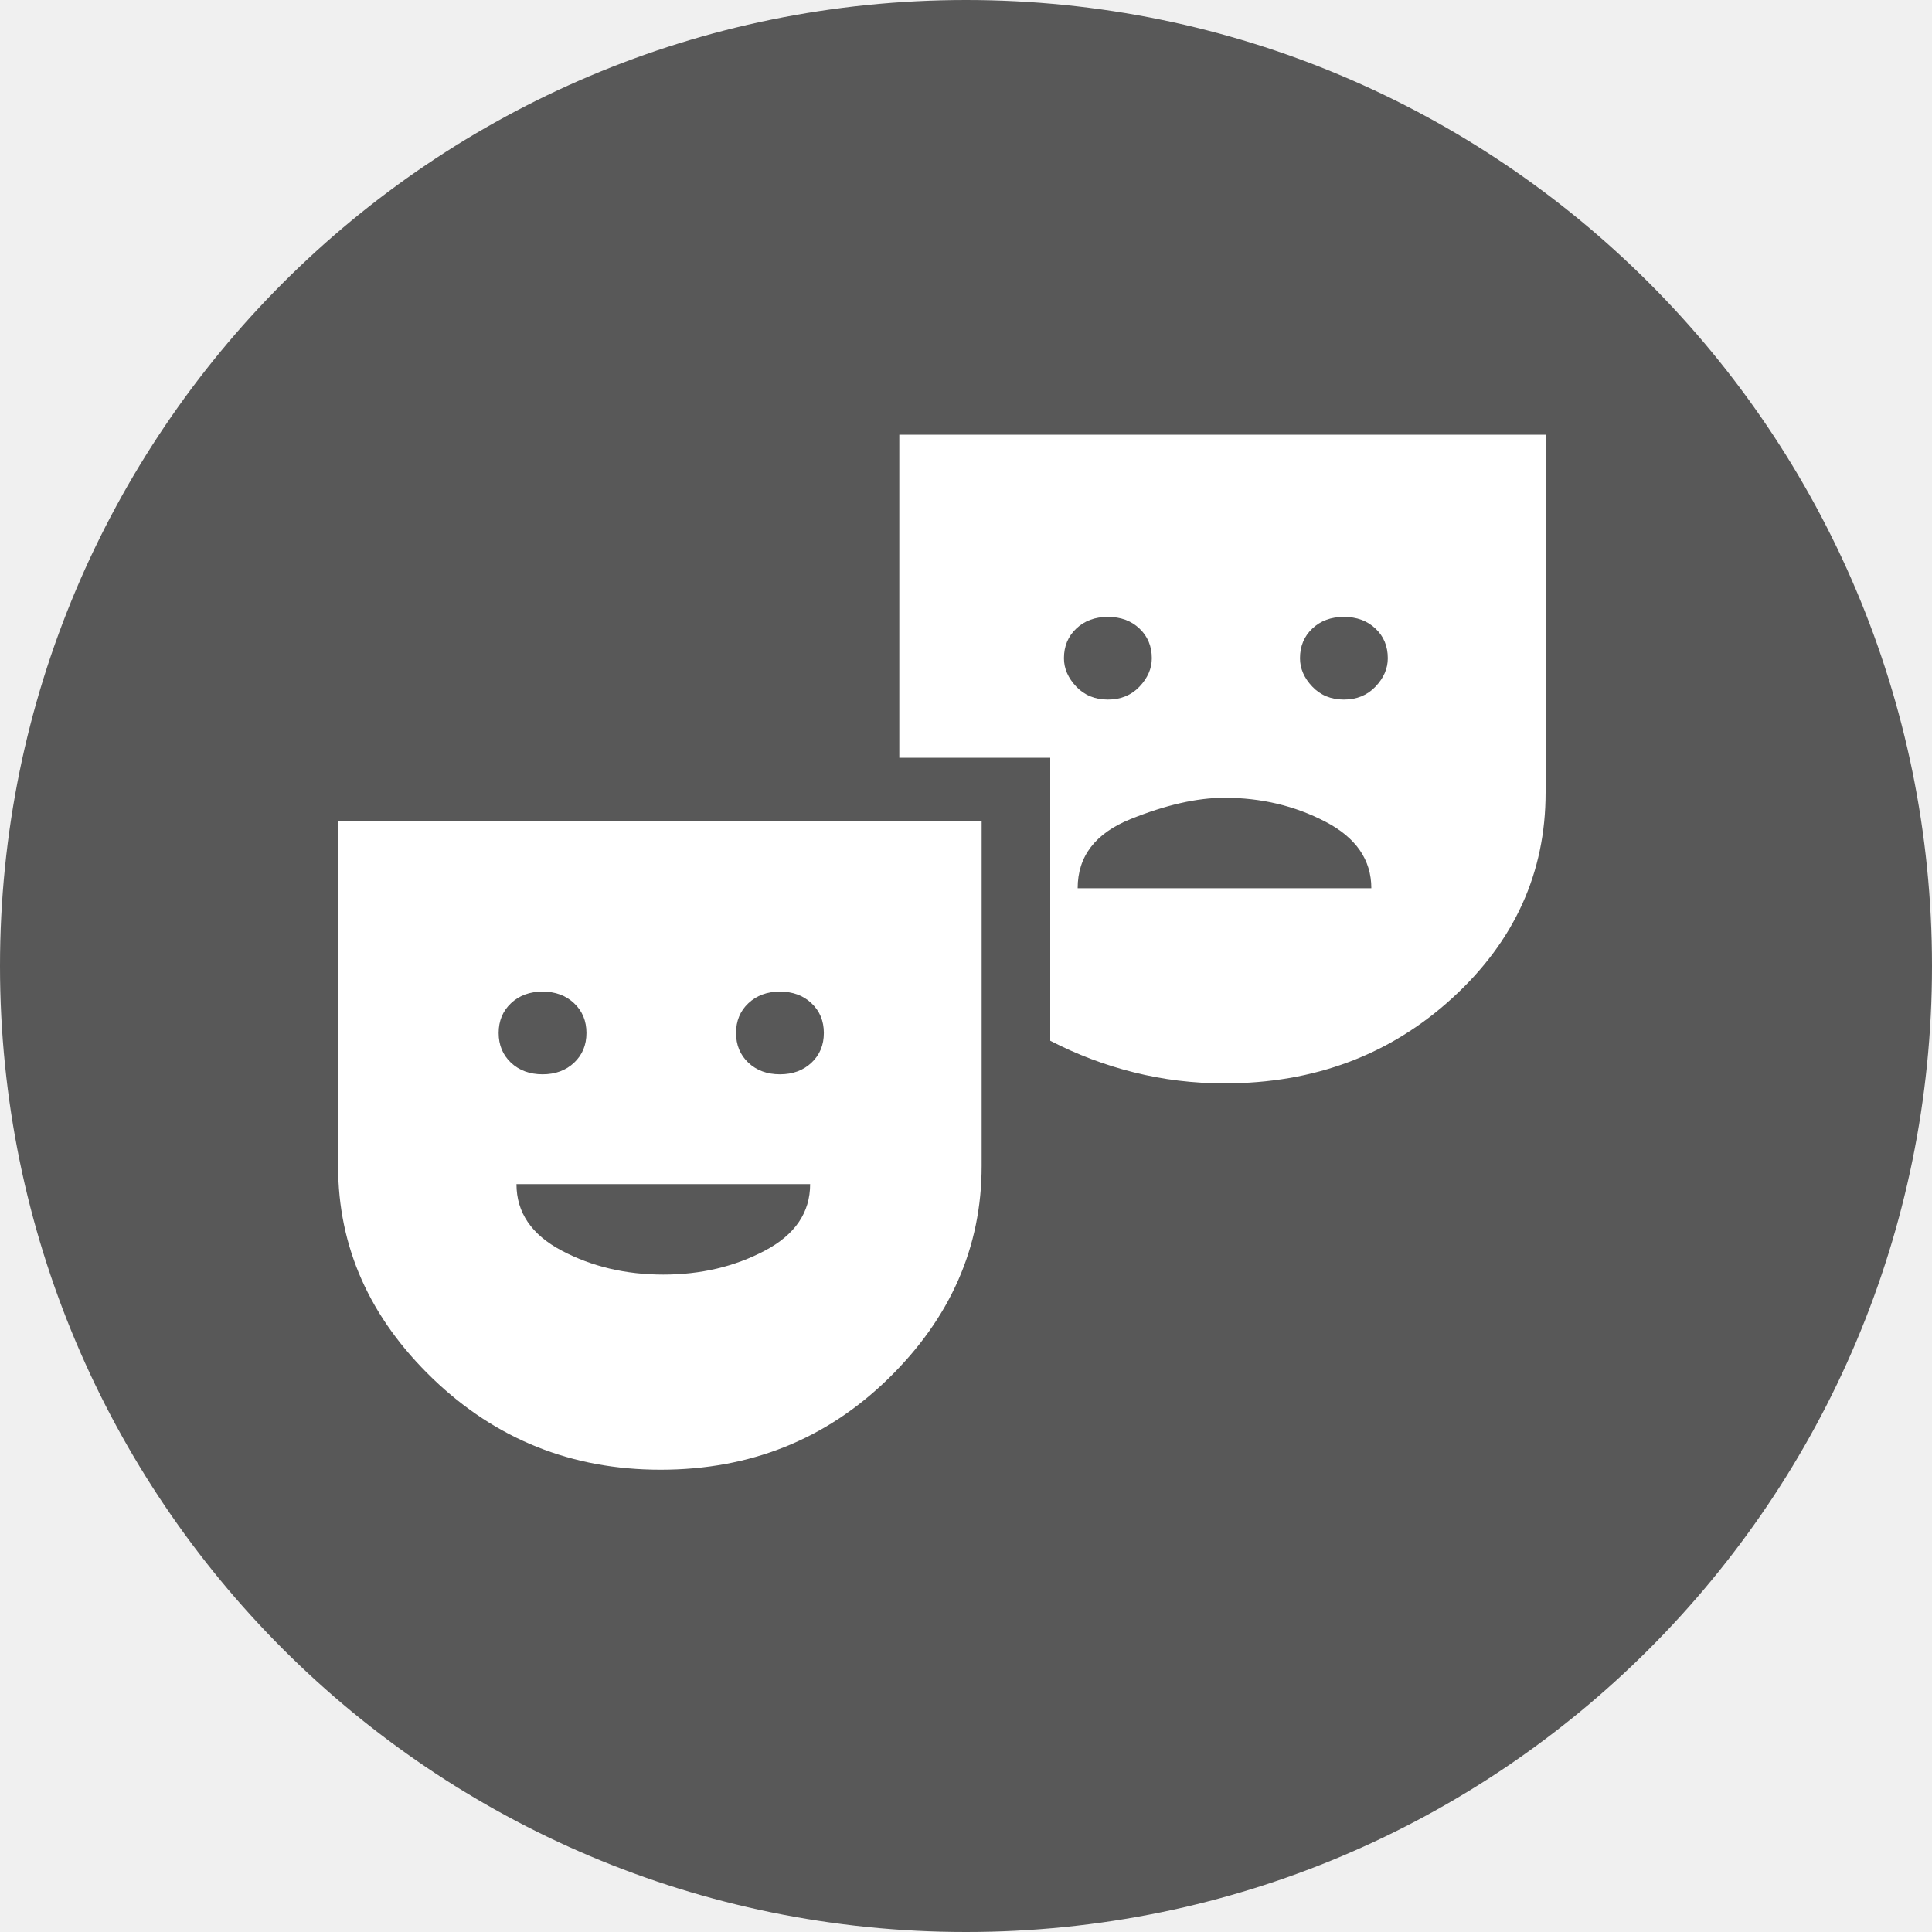
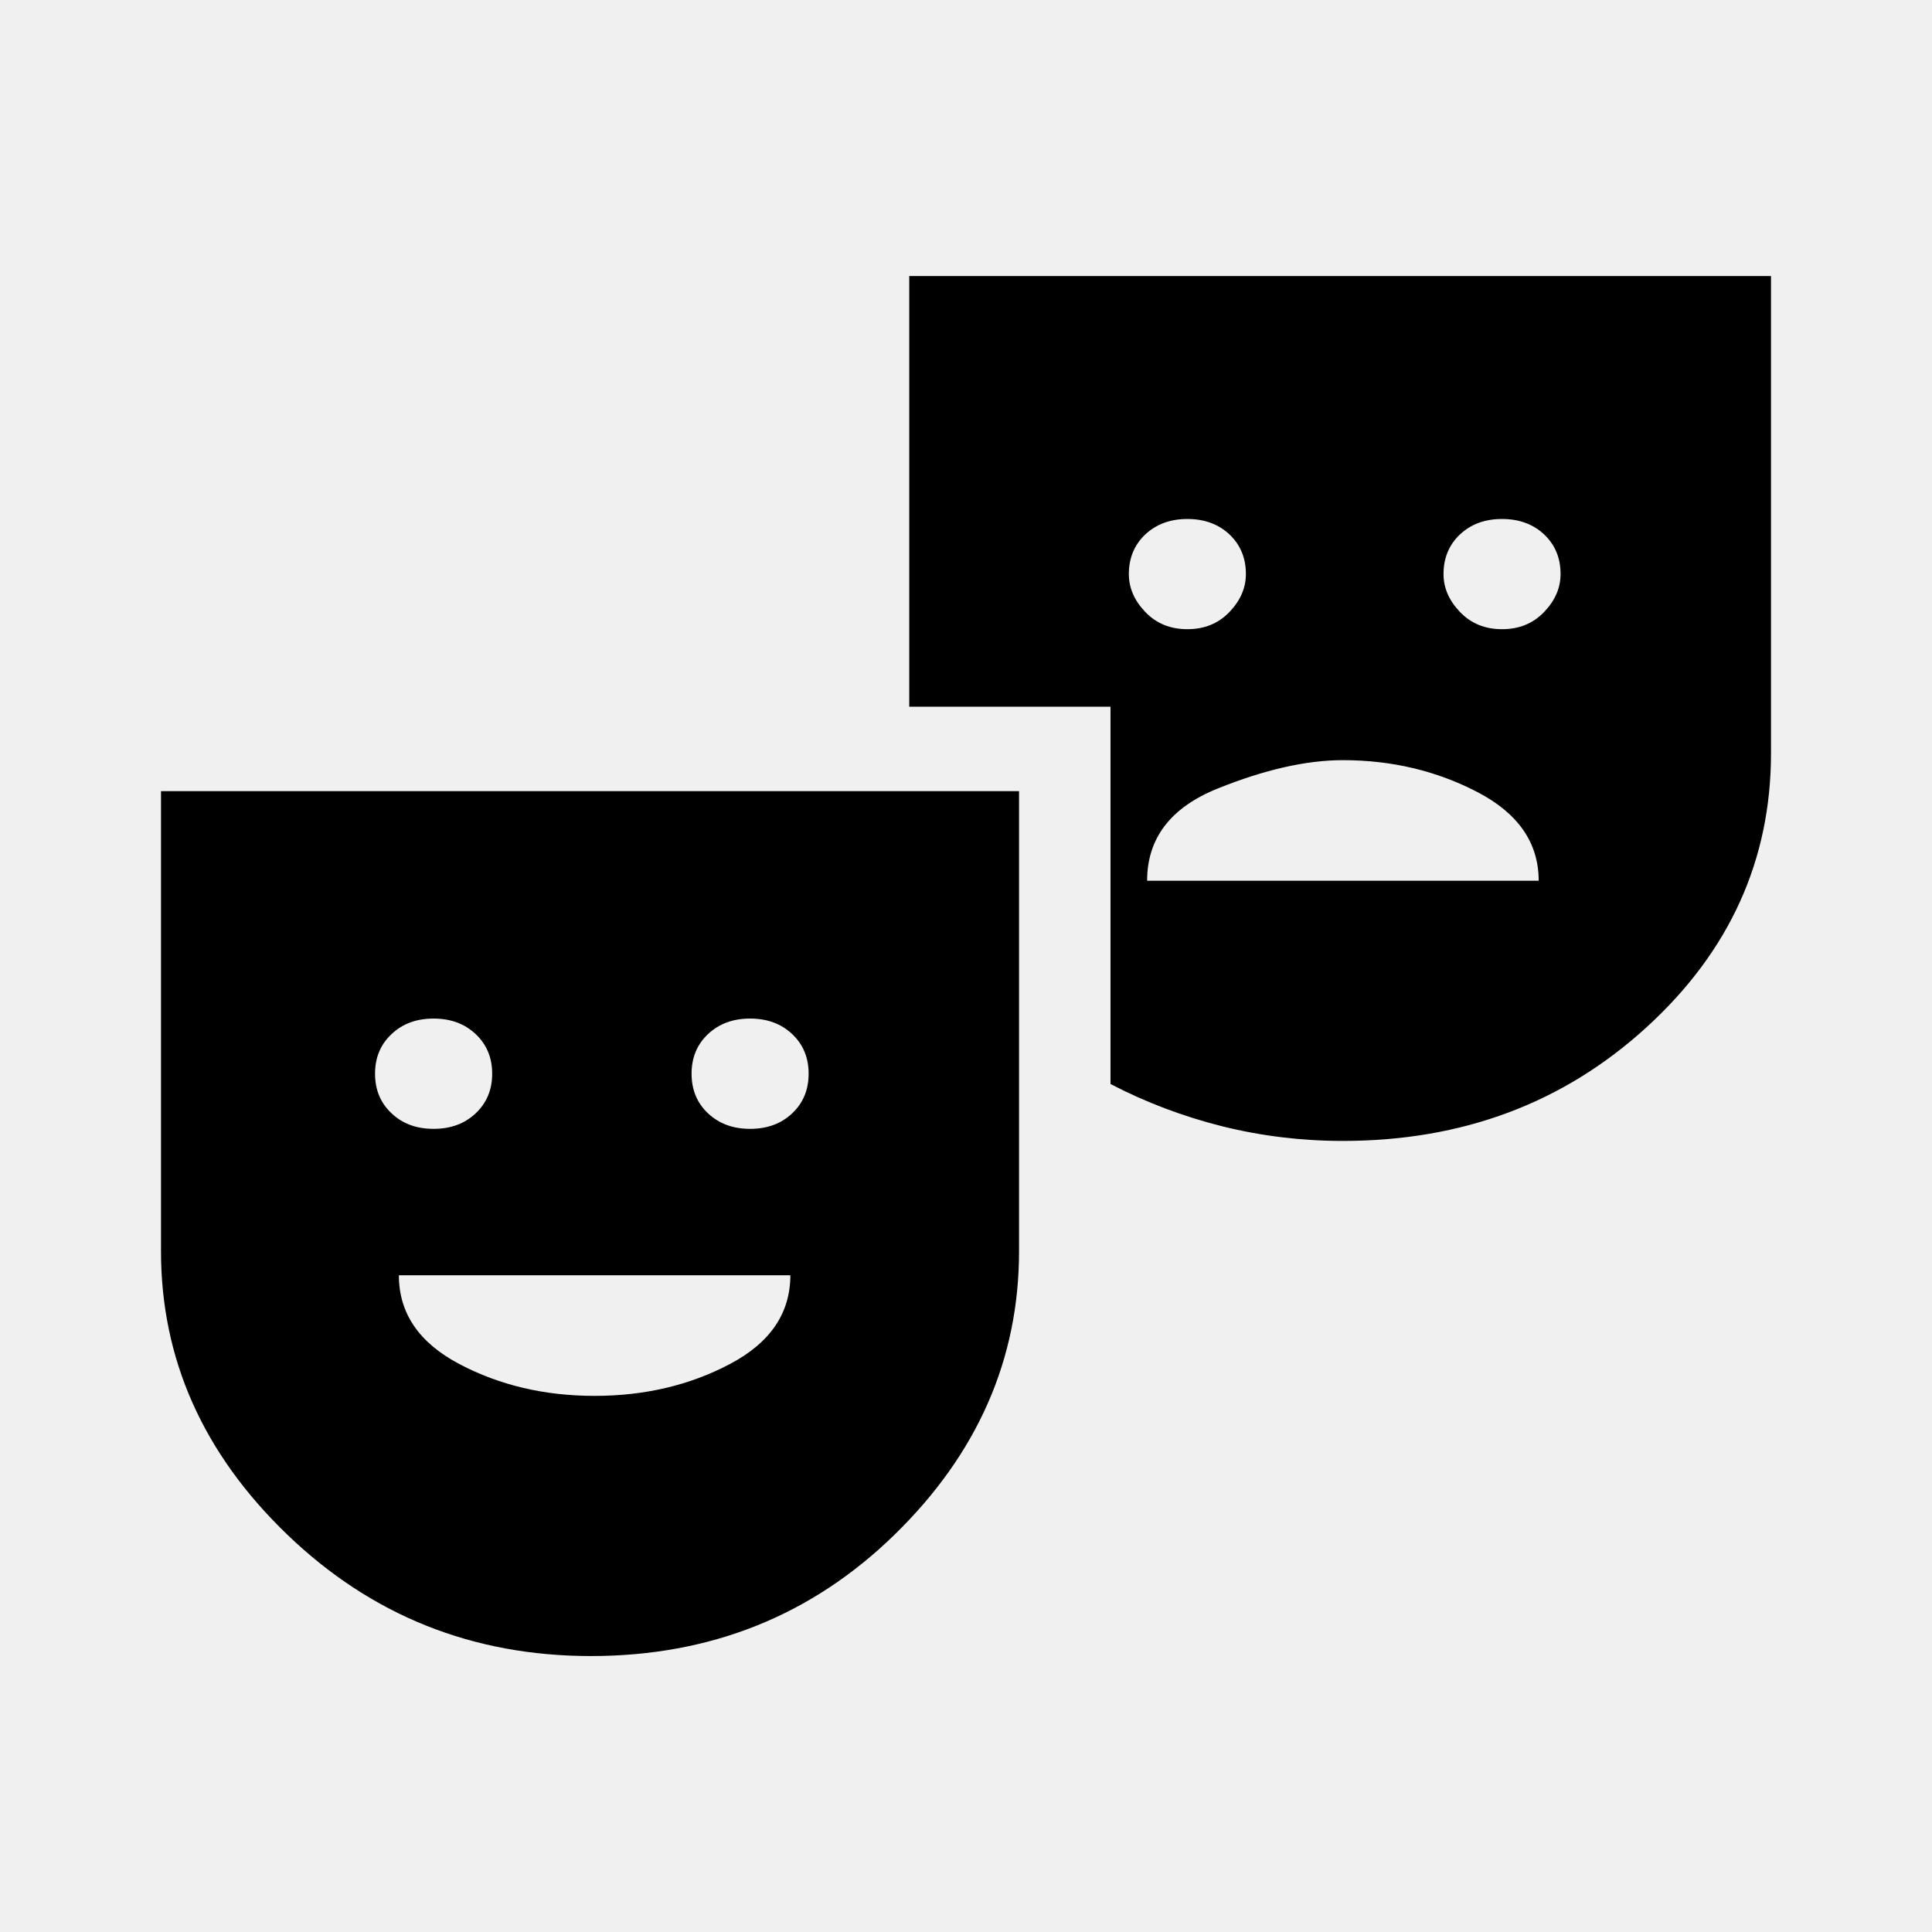
- <svg xmlns="http://www.w3.org/2000/svg" width="40" height="40" viewBox="0 0 40 40" fill="none">
-   <circle cx="20" cy="20" r="20" fill="#585858" />
-   <path d="M13.676 30.429C11.839 30.429 10.267 29.8 8.96 28.543C7.653 27.285 7 25.818 7 24.142V16.999H20.324V24.142C20.324 25.818 19.68 27.285 18.392 28.543C17.104 29.8 15.532 30.429 13.676 30.429ZM11.233 22.242C11.498 22.242 11.716 22.162 11.886 22.002C12.057 21.841 12.142 21.636 12.142 21.386C12.142 21.137 12.057 20.931 11.886 20.771C11.716 20.61 11.498 20.53 11.233 20.53C10.968 20.53 10.75 20.61 10.579 20.771C10.409 20.931 10.324 21.137 10.324 21.386C10.324 21.636 10.409 21.841 10.579 22.002C10.75 22.162 10.968 22.242 11.233 22.242ZM13.733 26.389C14.509 26.389 15.21 26.224 15.835 25.894C16.46 25.564 16.773 25.105 16.773 24.516H10.693C10.693 25.105 11.006 25.564 11.631 25.894C12.256 26.224 12.956 26.389 13.733 26.389ZM16.148 22.242C16.413 22.242 16.631 22.162 16.801 22.002C16.972 21.841 17.057 21.636 17.057 21.386C17.057 21.137 16.972 20.931 16.801 20.771C16.631 20.61 16.413 20.53 16.148 20.53C15.883 20.53 15.665 20.61 15.494 20.771C15.324 20.931 15.239 21.137 15.239 21.386C15.239 21.636 15.324 21.841 15.494 22.002C15.665 22.162 15.883 22.242 16.148 22.242ZM25.352 22.43C24.708 22.43 24.083 22.354 23.477 22.202C22.871 22.051 22.294 21.832 21.744 21.547V15.688H18.619V9H32V16.41C32 18.069 31.356 19.487 30.068 20.664C28.78 21.841 27.208 22.43 25.352 22.43ZM22.938 14.484C23.203 14.484 23.421 14.395 23.591 14.217C23.761 14.038 23.847 13.842 23.847 13.628C23.847 13.379 23.761 13.173 23.591 13.013C23.421 12.852 23.203 12.772 22.938 12.772C22.672 12.772 22.454 12.852 22.284 13.013C22.114 13.173 22.028 13.379 22.028 13.628C22.028 13.842 22.114 14.038 22.284 14.217C22.454 14.395 22.672 14.484 22.938 14.484ZM22.312 18.39H28.392C28.392 17.802 28.075 17.342 27.44 17.012C26.806 16.682 26.11 16.517 25.352 16.517C24.784 16.517 24.135 16.665 23.406 16.959C22.677 17.253 22.312 17.73 22.312 18.39ZM27.824 14.484C28.089 14.484 28.307 14.395 28.477 14.217C28.648 14.038 28.733 13.842 28.733 13.628C28.733 13.379 28.648 13.173 28.477 13.013C28.307 12.852 28.089 12.772 27.824 12.772C27.559 12.772 27.341 12.852 27.171 13.013C27 13.173 26.915 13.379 26.915 13.628C26.915 13.842 27 14.038 27.171 14.217C27.341 14.395 27.559 14.484 27.824 14.484Z" fill="white" />
+ <svg xmlns="http://www.w3.org/2000/svg" width="24px" height="24px" viewBox="0 0 24 24" fill="none">
+   <path d="M 7.341 20.572 C 5.871 20.572 4.614 20.069 3.568 19.063 C 2.523 18.057 2 16.884 2 15.542 L 2 9.828 L 12.659 9.828 L 12.659 15.542 C 12.659 16.884 12.144 18.057 11.114 19.063 C 10.083 20.069 8.826 20.572 7.341 20.572 Z M 5.386 14.023 C 5.598 14.023 5.773 13.959 5.909 13.83 C 6.045 13.702 6.114 13.538 6.114 13.338 C 6.114 13.138 6.045 12.974 5.909 12.846 C 5.773 12.717 5.598 12.653 5.386 12.653 C 5.174 12.653 5 12.717 4.864 12.846 C 4.727 12.974 4.659 13.138 4.659 13.338 C 4.659 13.538 4.727 13.702 4.864 13.83 C 5 13.959 5.174 14.023 5.386 14.023 Z M 7.386 17.34 C 8.008 17.34 8.568 17.208 9.068 16.944 C 9.568 16.68 9.818 16.313 9.818 15.842 L 4.955 15.842 C 4.955 16.313 5.205 16.68 5.705 16.944 C 6.205 17.208 6.765 17.34 7.386 17.34 Z M 9.318 14.023 C 9.53 14.023 9.705 13.959 9.841 13.83 C 9.977 13.702 10.045 13.538 10.045 13.338 C 10.045 13.138 9.977 12.974 9.841 12.846 C 9.705 12.717 9.53 12.653 9.318 12.653 C 9.106 12.653 8.932 12.717 8.795 12.846 C 8.659 12.974 8.591 13.138 8.591 13.338 C 8.591 13.538 8.659 13.702 8.795 13.83 C 8.932 13.959 9.106 14.023 9.318 14.023 Z M 16.682 14.173 C 16.167 14.173 15.667 14.112 15.182 13.991 C 14.697 13.869 14.235 13.695 13.795 13.466 L 13.795 8.779 L 11.295 8.779 L 11.295 3.429 L 22 3.429 L 22 9.357 C 22 10.684 21.485 11.819 20.455 12.76 C 19.424 13.702 18.167 14.173 16.682 14.173 Z M 14.75 7.816 C 14.962 7.816 15.136 7.745 15.273 7.602 C 15.409 7.46 15.477 7.303 15.477 7.131 C 15.477 6.932 15.409 6.768 15.273 6.639 C 15.136 6.511 14.962 6.447 14.75 6.447 C 14.538 6.447 14.364 6.511 14.227 6.639 C 14.091 6.768 14.023 6.932 14.023 7.131 C 14.023 7.303 14.091 7.46 14.227 7.602 C 14.364 7.745 14.538 7.816 14.75 7.816 Z M 14.25 10.941 L 19.114 10.941 C 19.114 10.47 18.86 10.103 18.352 9.839 C 17.845 9.575 17.288 9.443 16.682 9.443 C 16.227 9.443 15.708 9.561 15.125 9.796 C 14.542 10.031 14.25 10.413 14.25 10.941 Z M 18.659 7.816 C 18.871 7.816 19.045 7.745 19.182 7.602 C 19.318 7.46 19.386 7.303 19.386 7.131 C 19.386 6.932 19.318 6.768 19.182 6.639 C 19.045 6.511 18.871 6.447 18.659 6.447 C 18.447 6.447 18.273 6.511 18.136 6.639 C 18 6.768 17.932 6.932 17.932 7.131 C 17.932 7.303 18 7.46 18.136 7.602 C 18.273 7.745 18.447 7.816 18.659 7.816 Z" style="fill: currentcolor;" />
</svg>
